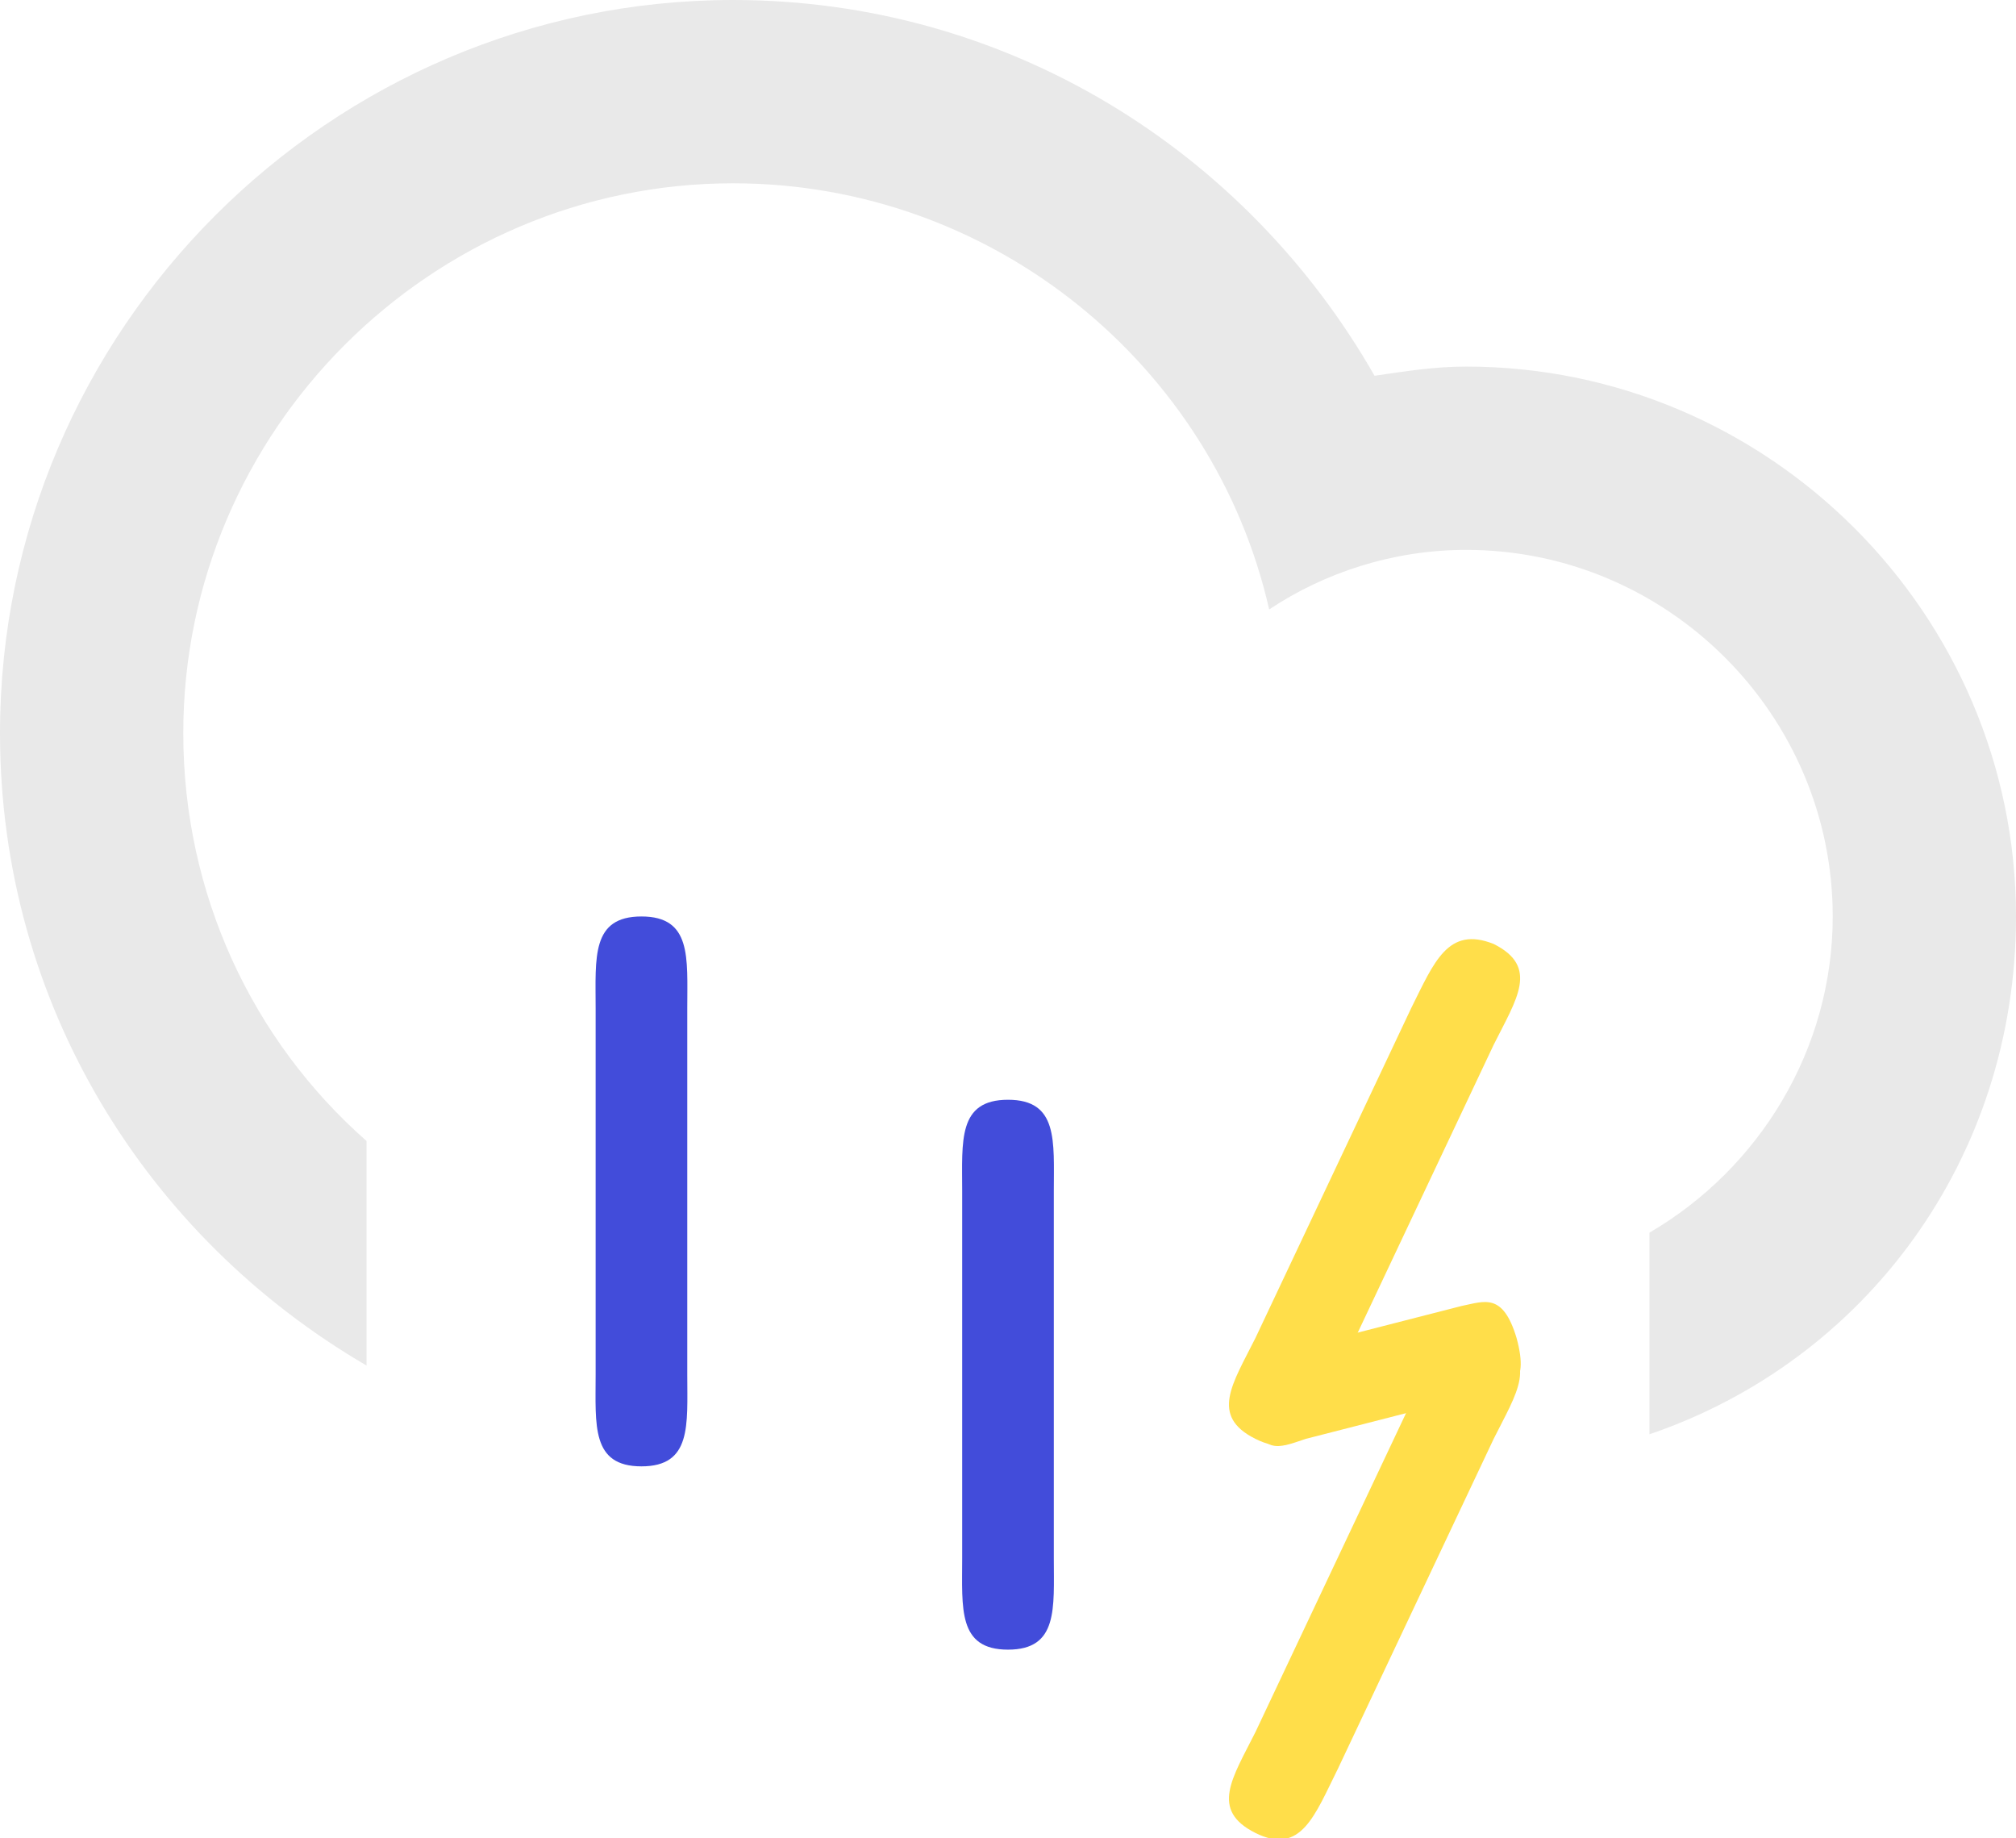
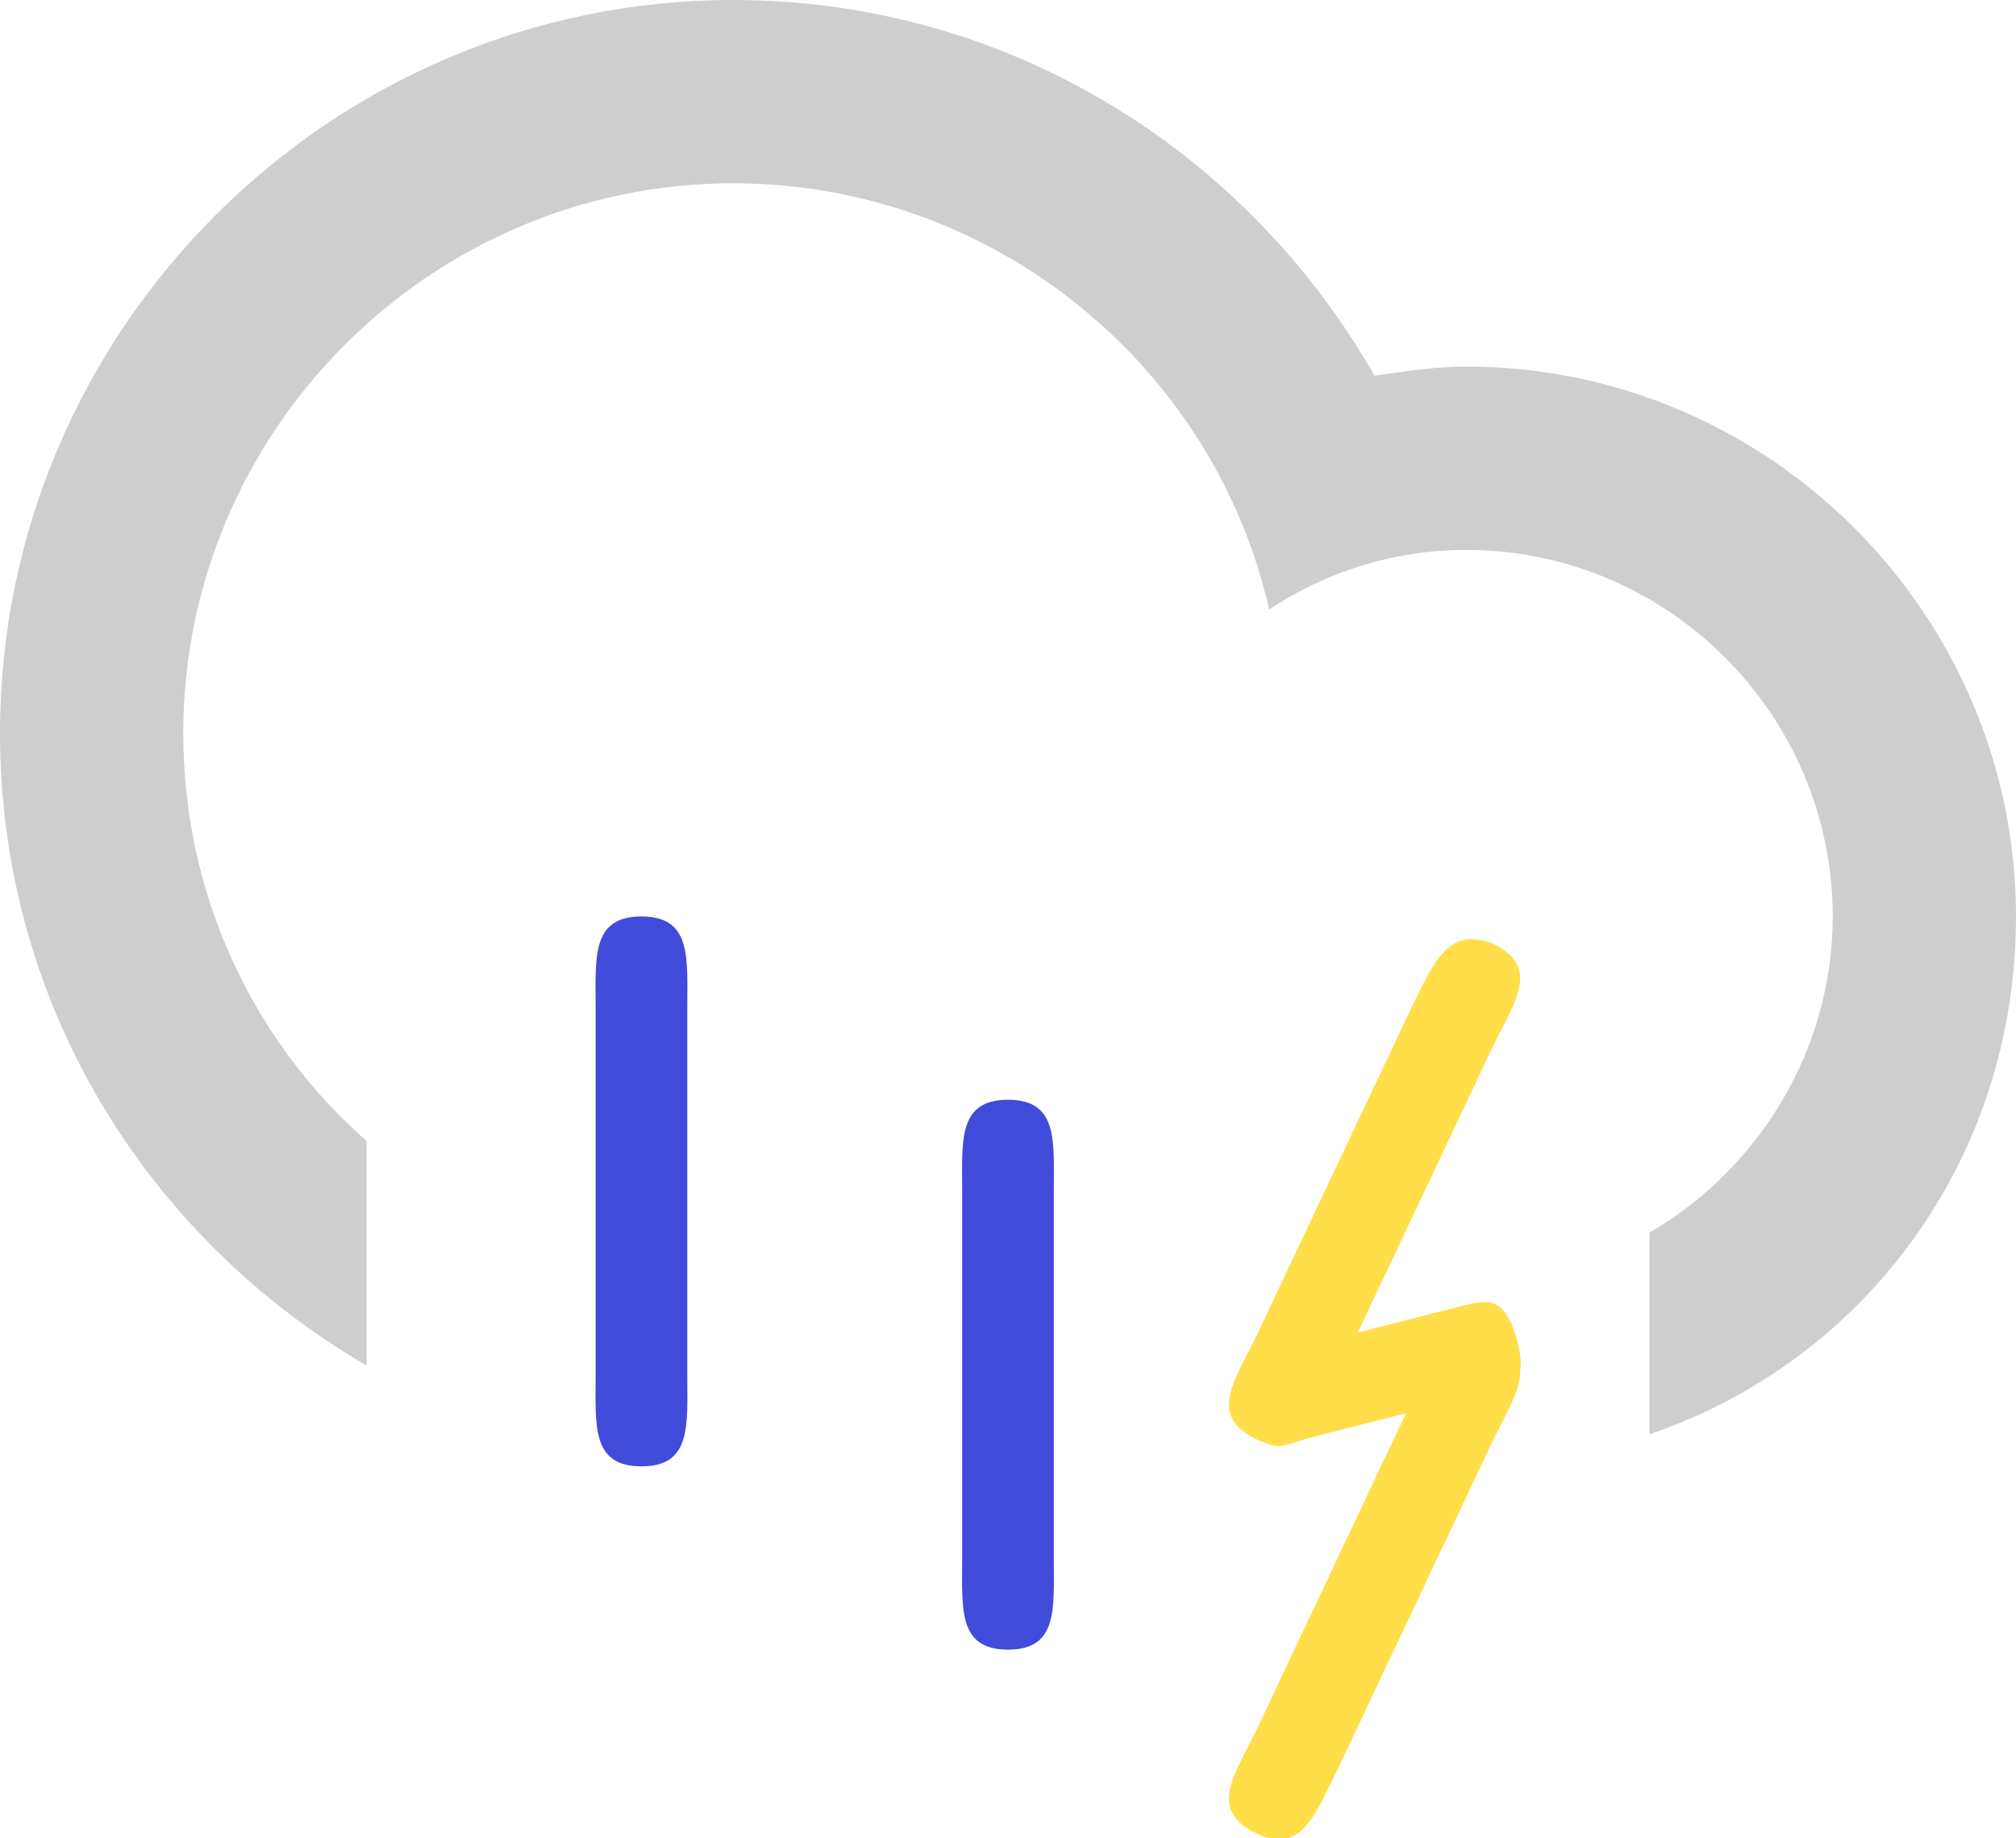
<svg xmlns="http://www.w3.org/2000/svg" version="1.1" id="Layer_1" x="0px" y="0px" viewBox="0 0 44 40.1" style="enable-background:new 0 0 44 40.1;" xml:space="preserve">
  <style type="text/css">
- 	.st0{fill-rule:evenodd;clip-rule:evenodd;fill:#E9E9E9;}
+ 	.st0{fill-rule:evenodd;clip-rule:evenodd;fill:#CECECE;}
	.st1{fill-rule:evenodd;clip-rule:evenodd;fill:#424CDA;}
	.st2{fill-rule:evenodd;clip-rule:evenodd;fill:#FFDE4A;}
</style>
  <path class="st0" d="M36,31.3v-4.4c2.4-1.4,4-4,4-6.9c0-4.4-3.6-8-8-8c-1.6,0-3.1,0.5-4.3,1.3C26.5,8,21.7,4,16,4C9.4,4,4,9.4,4,16  c0,3.5,1.5,6.7,4,8.9v4.9C3.2,27,0,21.9,0,16C0,7.2,7.2,0,16,0c6,0,11.2,3.3,14,8.2C30.7,8.1,31.3,8,32,8c6.6,0,12,5.4,12,12  C44,25.3,40.7,29.7,36,31.3z" />
  <path class="st1" d="M14,32c-1.1,0-1-0.9-1-2v-8c0-1.1-0.1-2,1-2s1,0.9,1,2v8C15,31.1,15.1,32,14,32z" />
  <path class="st1" d="M22,36c-1.1,0-1-0.9-1-2v-8c0-1.1-0.1-2,1-2s1,0.9,1,2v8C23,35.1,23.1,36,22,36z" />
  <g>
    <path class="st2" d="M27.4,31.4c-1-0.5-0.5-1.2,0-2.2l3.4-7.2c0.5-1,0.8-1.8,1.8-1.4c1,0.5,0.5,1.2,0,2.2L29.2,30   C28.7,31,28.4,31.9,27.4,31.4z" />
    <path class="st2" d="M27.4,40c-1-0.5-0.5-1.2,0-2.2l3.4-7.2c0.5-1,0.8-1.8,1.8-1.4c1,0.5,0.5,1.2,0,2.2l-3.4,7.2   C28.7,39.6,28.4,40.5,27.4,40z" />
    <path class="st2" d="M27.3,30.7c-0.3-1.1,0.2-1.1,0.7-1.2l3.9-1c0.5-0.1,0.9-0.3,1.2,0.7c0.3,1.1-0.2,1.1-0.7,1.2l-3.9,1   C27.9,31.6,27.5,31.8,27.3,30.7z" />
  </g>
</svg>
